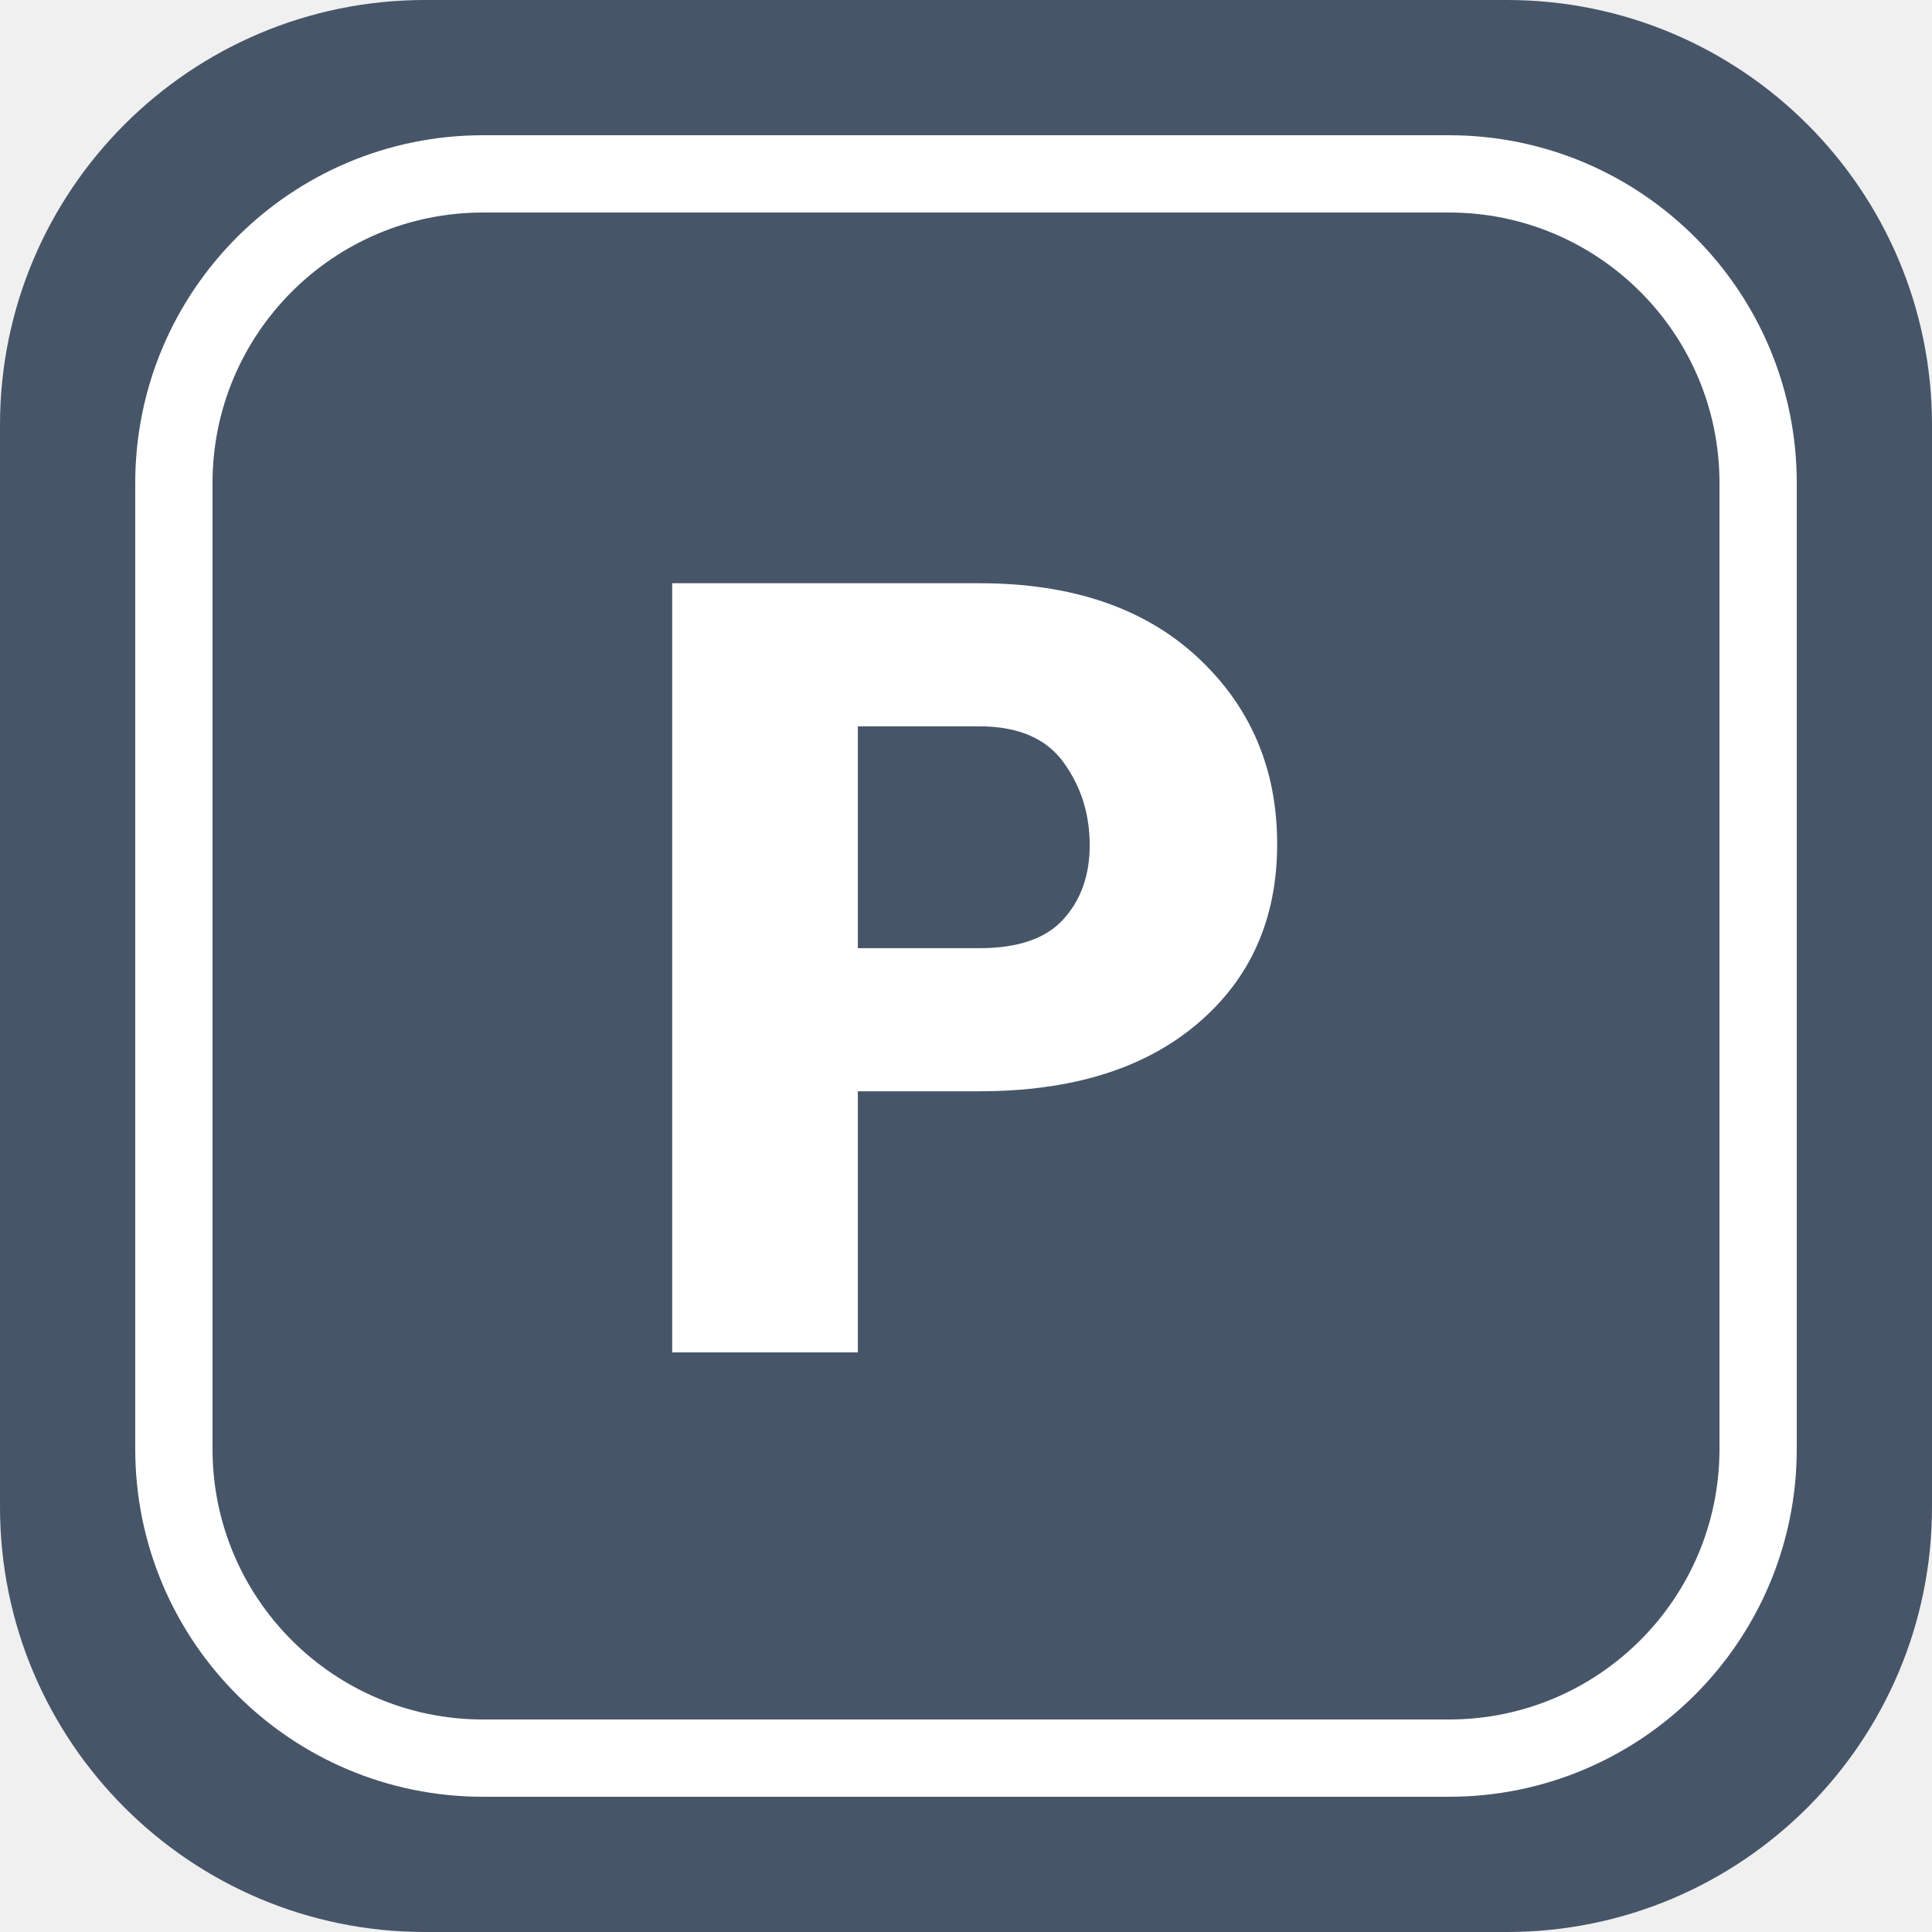
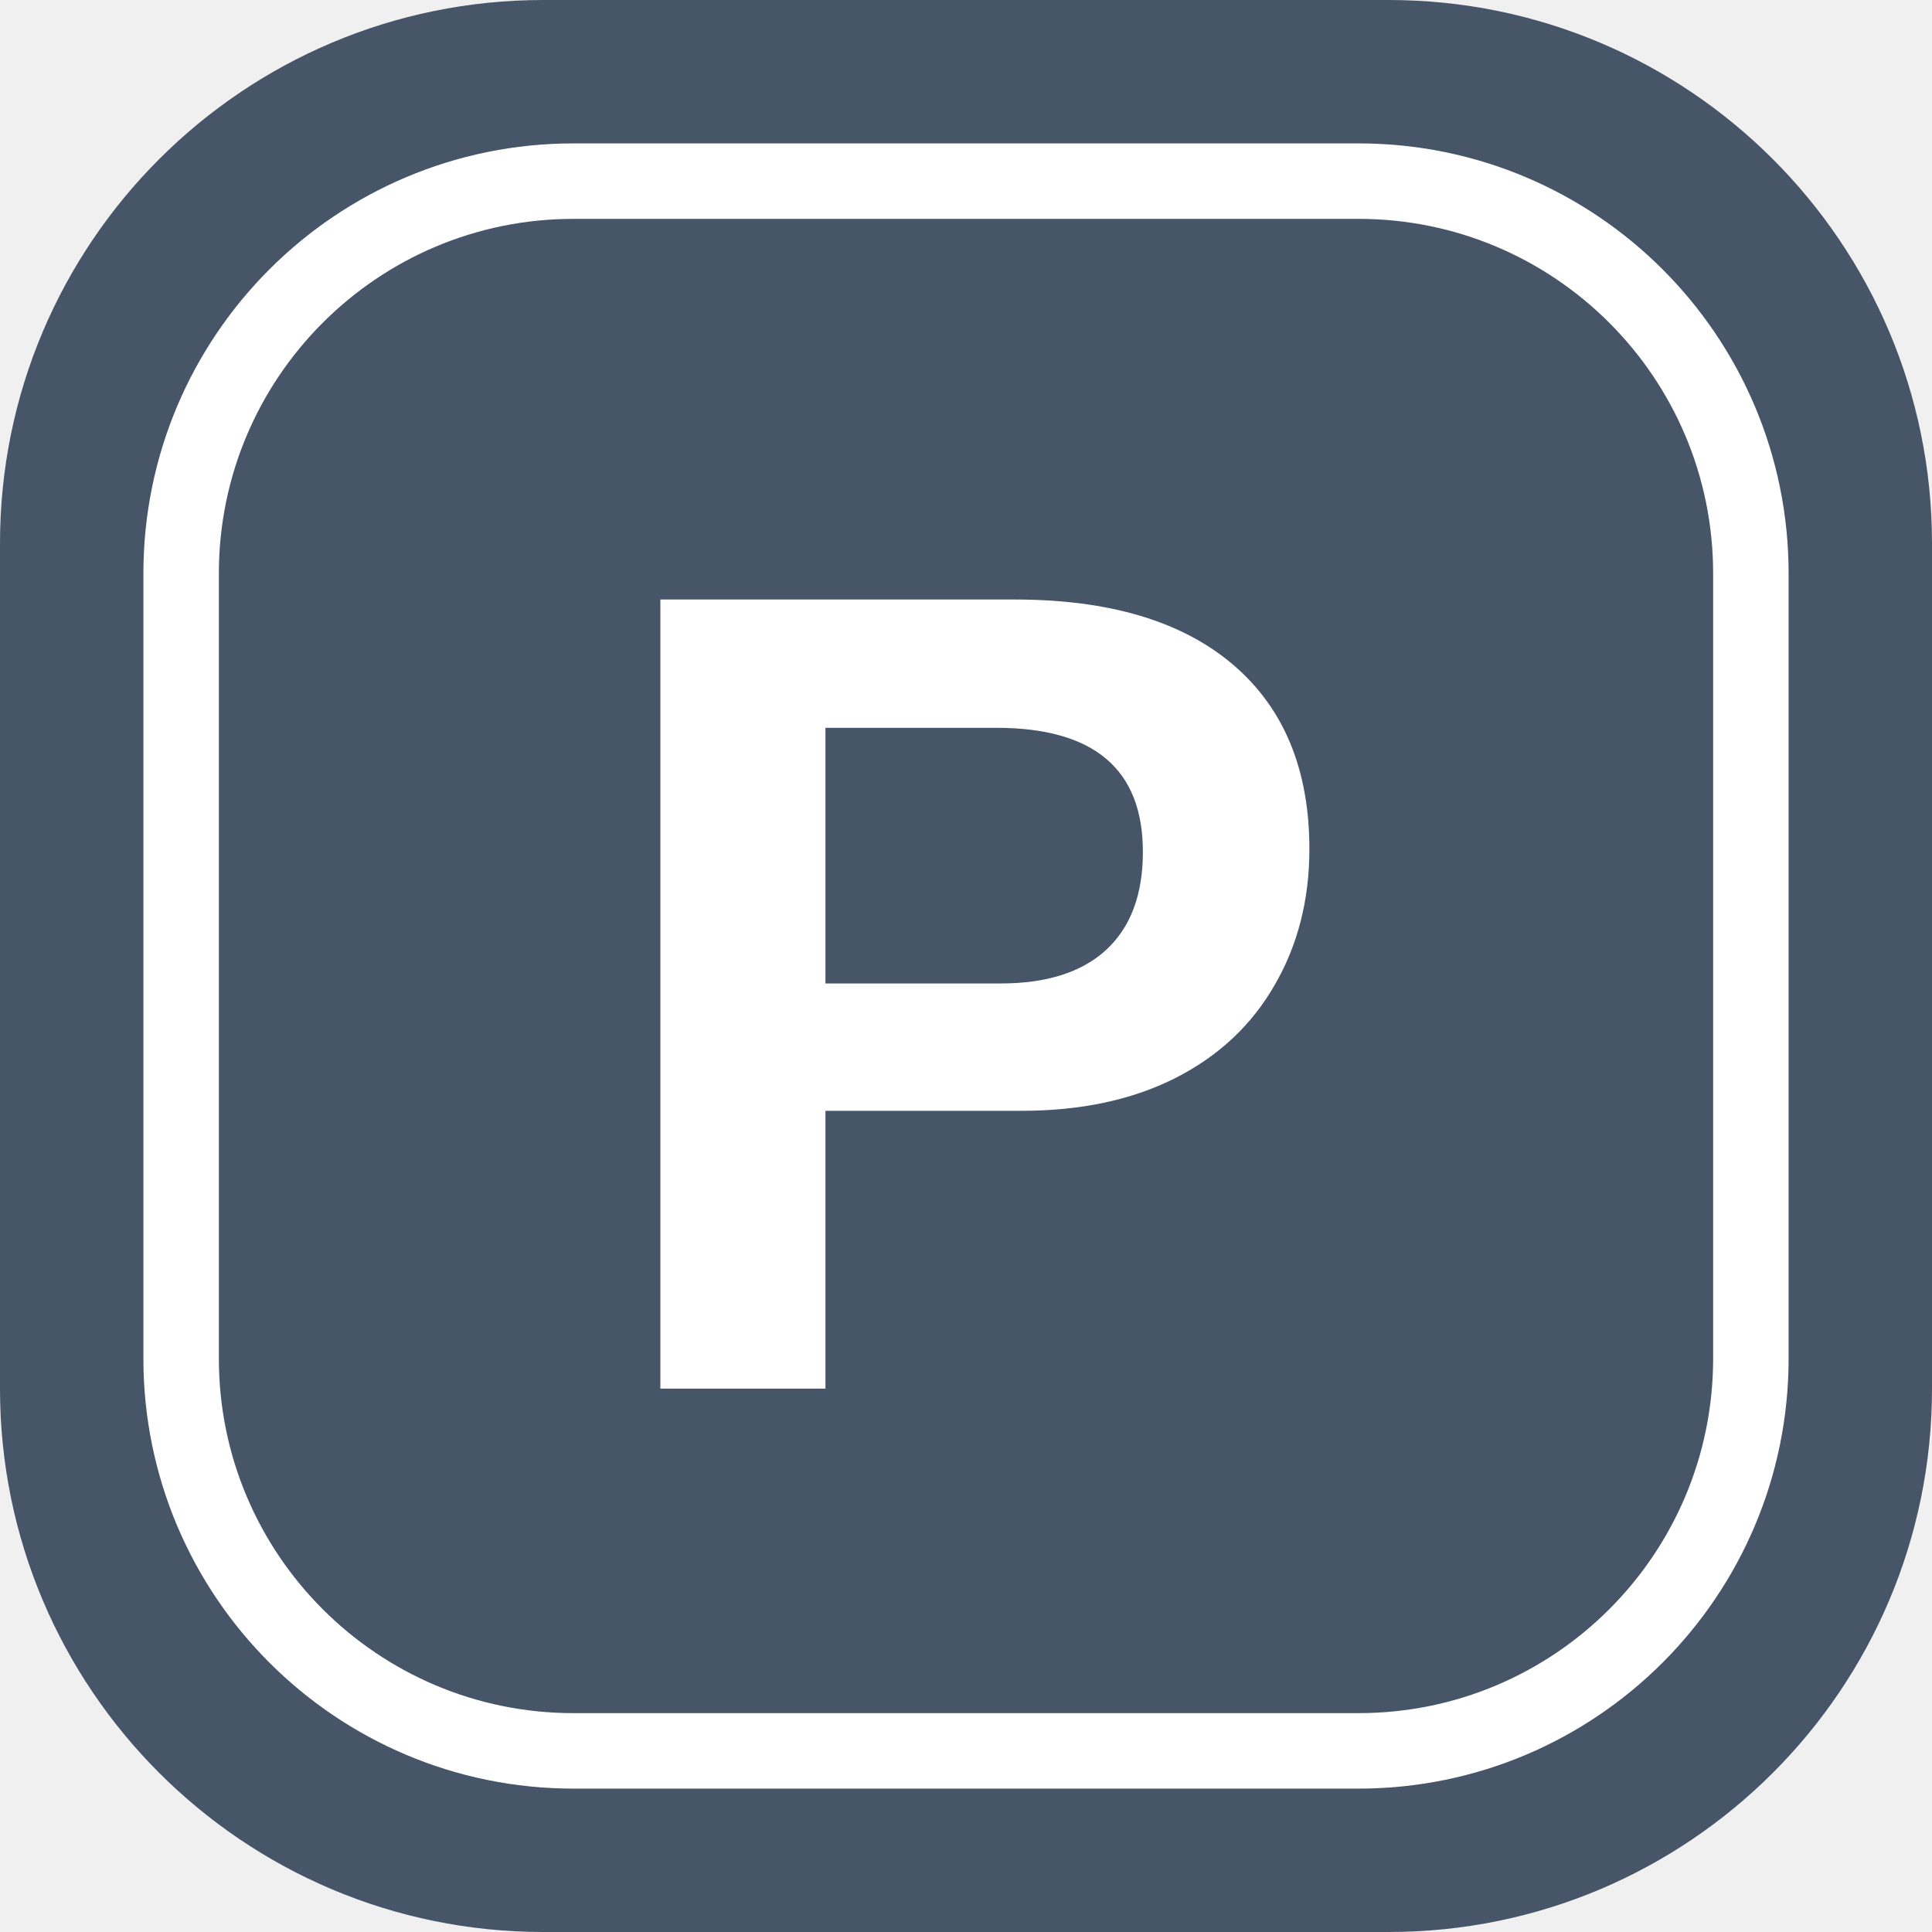
- <svg xmlns="http://www.w3.org/2000/svg" viewBox="0 0 100 100">
-   <rect width="100" height="100" rx="22" fill="#475569" />
-   <rect x="9" y="9" width="82" height="82" rx="16" fill="none" stroke="#fff" stroke-width="4" />
-   <text x="50" y="70" font-size="56" font-family="system-ui,-apple-system,Segoe UI,Roboto,sans-serif" font-weight="800" text-anchor="middle" fill="#fff">P</text>
+ <svg xmlns="http://www.w3.org/2000/svg" viewBox="0 0 64 64">
+   <rect width="64" height="64" rx="18" fill="#475569" />
+   <g transform="translate(0 0) scale(1)">
+     <rect x="6" y="6" width="52" height="52" rx="13" fill="none" stroke="#fff" stroke-width="2.5" />
+     <text x="32" y="46" text-anchor="middle" font-family="system-ui,Segoe UI,Arial,sans-serif" font-weight="800" font-size="38" fill="#fff">P</text>
+   </g>
</svg>
